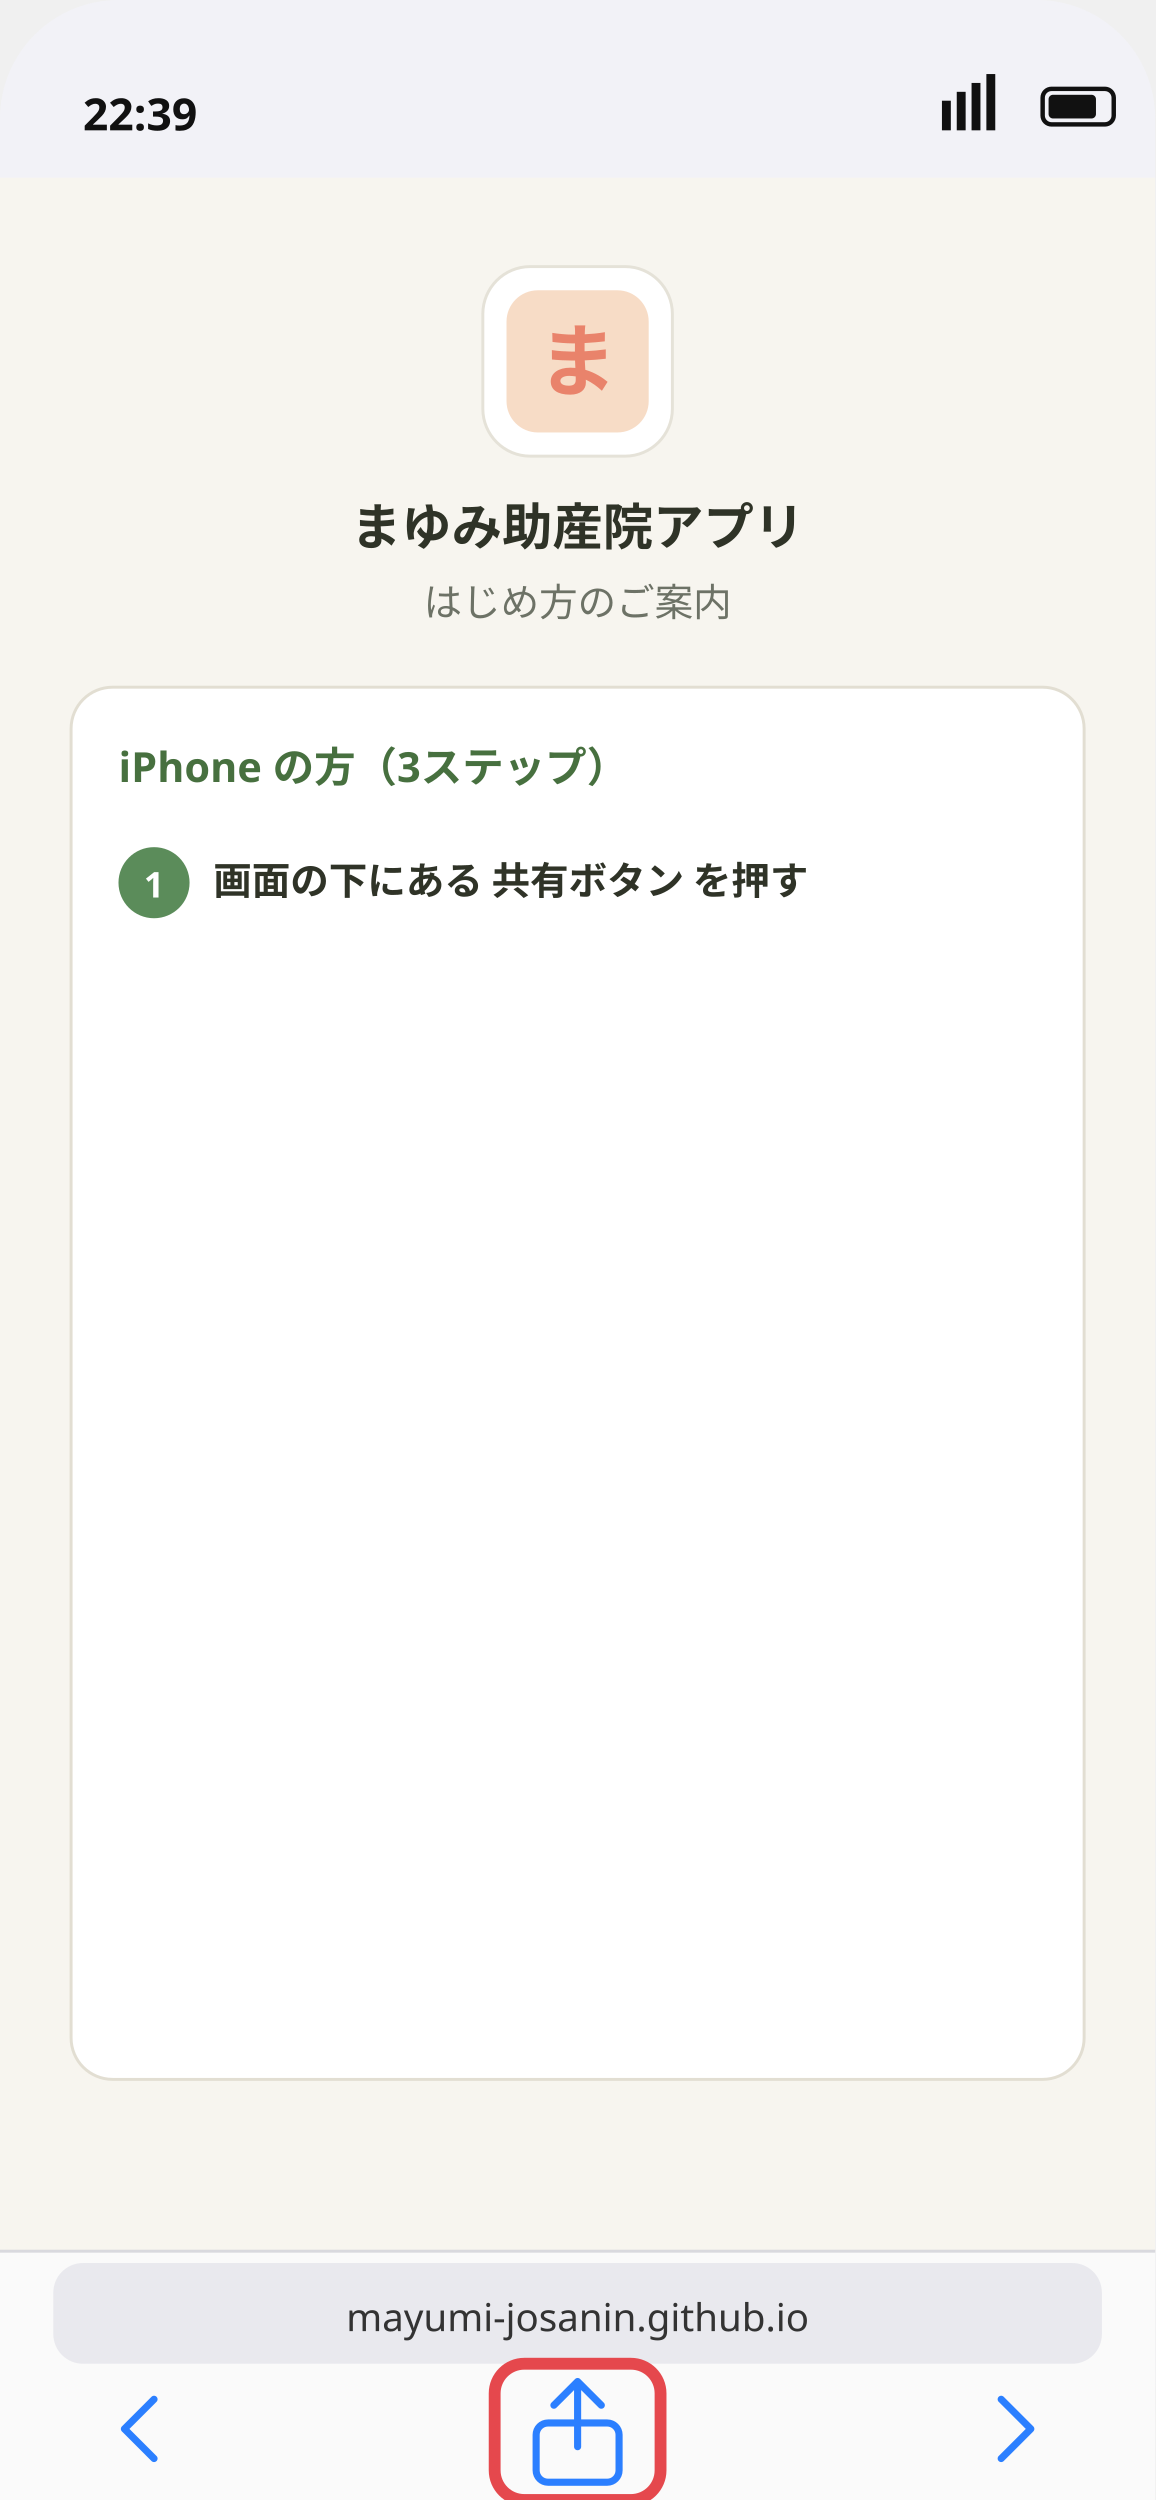
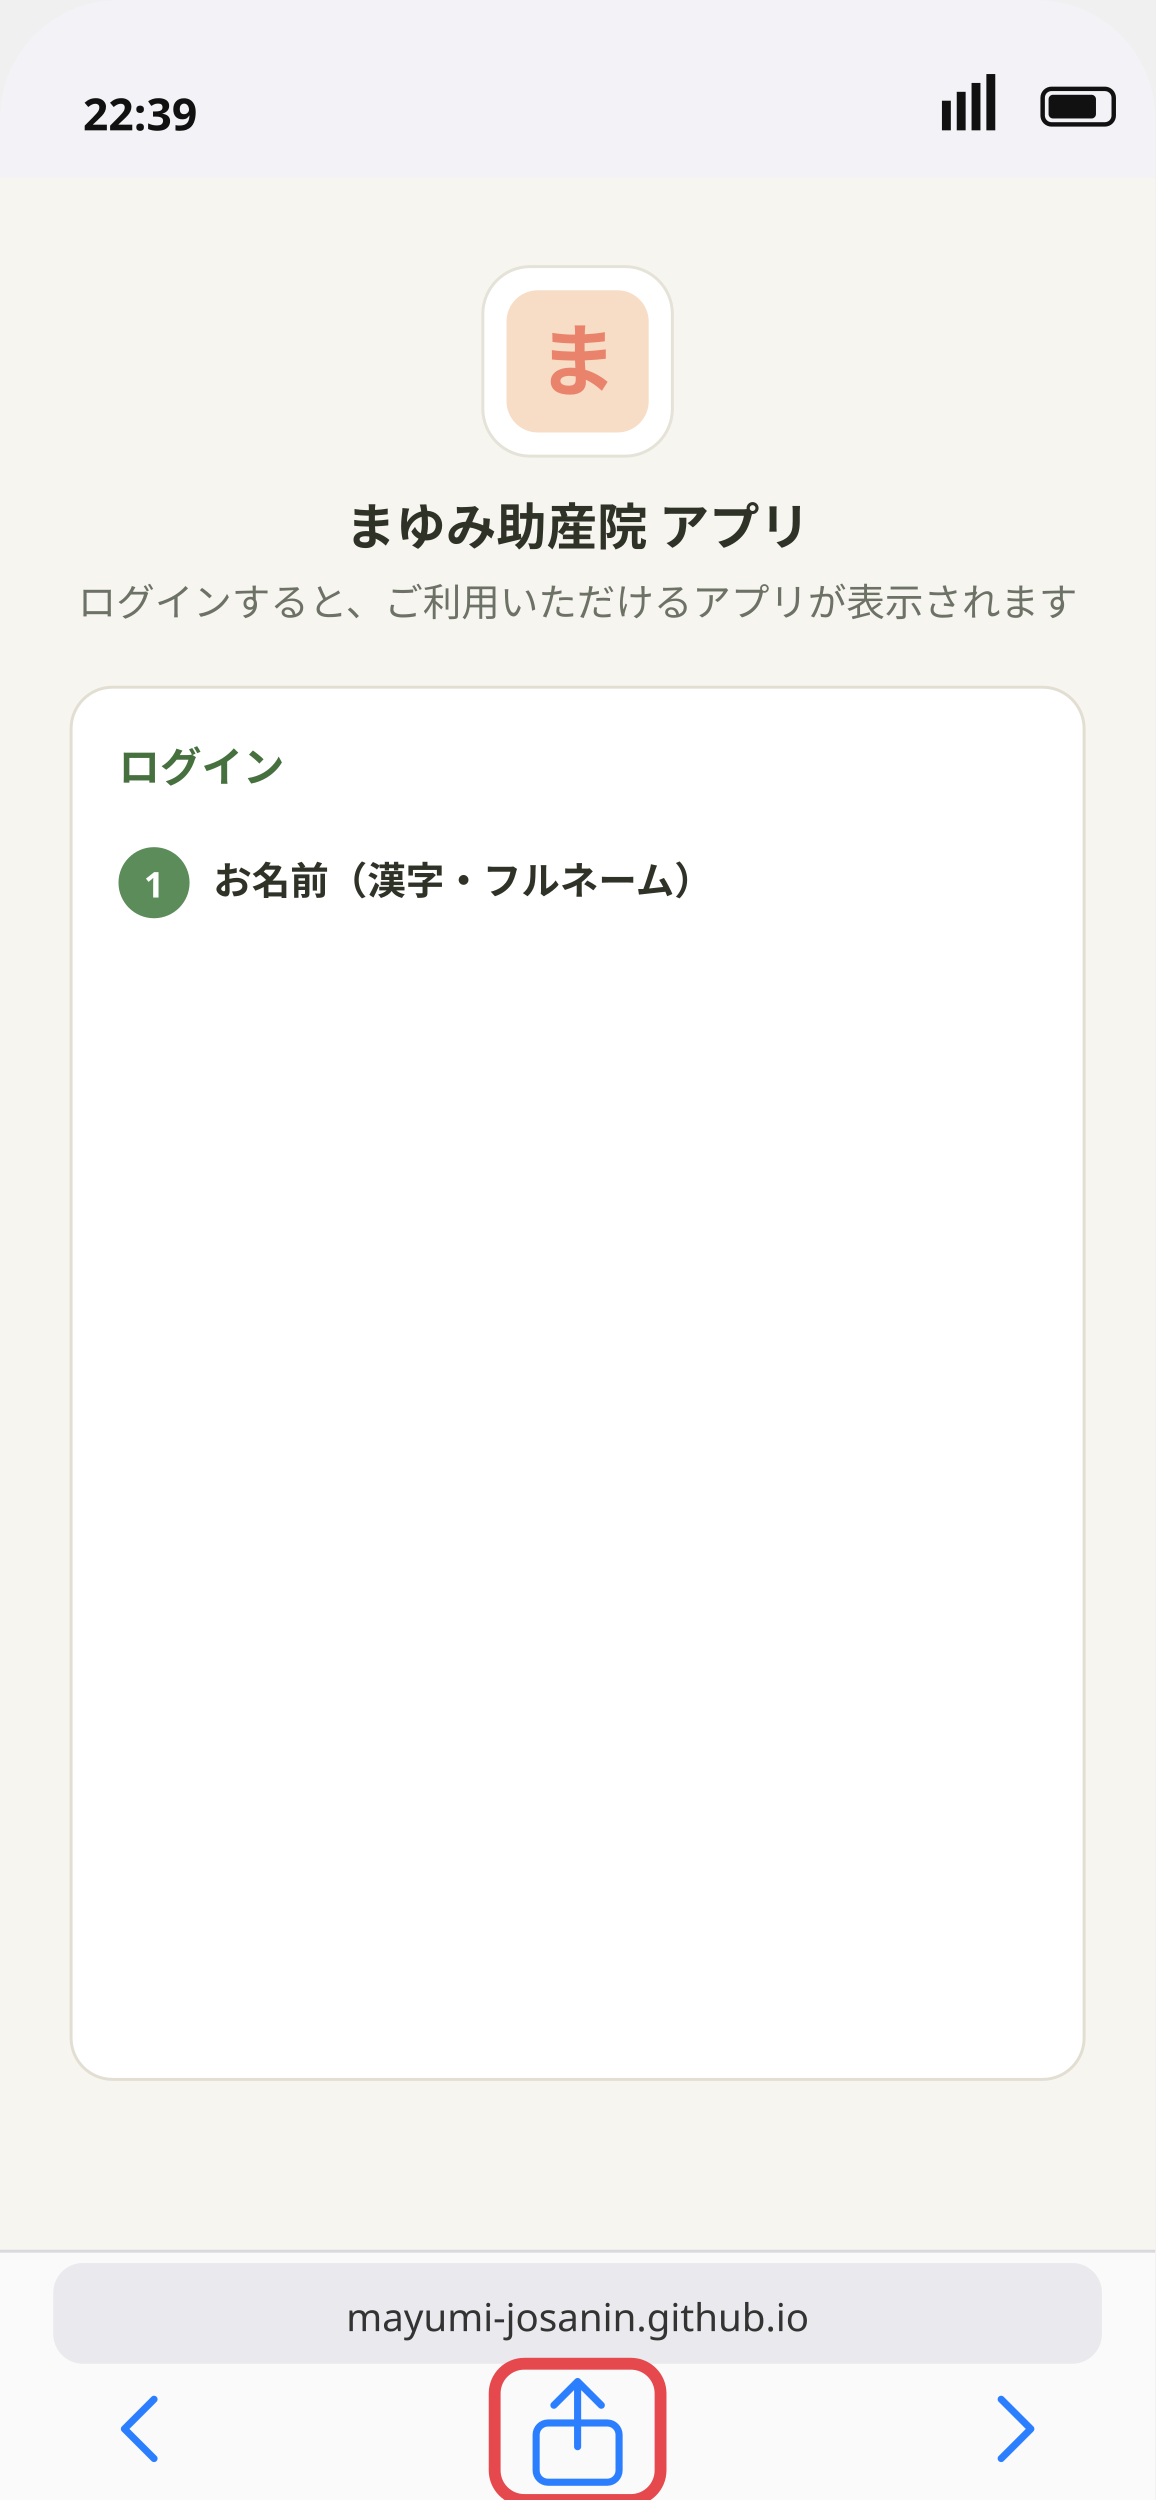
<svg xmlns="http://www.w3.org/2000/svg" viewBox="0 0 390 844" font-family="Hiragino Sans, Noto Sans JP, sans-serif">
  <rect width="390" height="844" rx="40" fill="#f2f2f7" />
  <text x="28" y="44" font-size="15" font-weight="700" fill="#111">22:39</text>
  <g fill="#111">
    <rect x="318" y="34" width="3" height="10" />
    <rect x="323" y="31" width="3" height="13" />
    <rect x="328" y="28" width="3" height="16" />
    <rect x="333" y="25" width="3" height="19" />
  </g>
  <rect x="352" y="30" width="24" height="12" rx="3" fill="none" stroke="#111" stroke-width="1.5" />
  <rect x="354" y="32" width="16" height="8" rx="1.5" fill="#111" />
  <rect x="0" y="60" width="390" height="700" fill="#f7f5ef" />
  <rect x="163" y="90" width="64" height="64" rx="16" fill="#fff" stroke="#e5e2d8" />
  <rect x="171" y="98" width="48" height="48" rx="10.56" fill="#f7dcc6" />
  <text x="195.0" y="131.6" font-size="26.88" font-weight="700" text-anchor="middle" fill="#e9836b">ま</text>
-   <text x="195.0" y="184" font-size="17" font-weight="700" text-anchor="middle" fill="#2f3327">まゆみ助産院アプリ</text>
-   <text x="195.0" y="208" font-size="13" text-anchor="middle" fill="#6d7266">はじめ方のご案内</text>
+   <text x="195.0" y="184" font-size="17" font-weight="700" text-anchor="middle" fill="#2f3327">まゆみ助産院 アプリ</text>
+   <text x="195.0" y="208" font-size="13" text-anchor="middle" fill="#6d7266">ログインすると、ご利用いただけるアプリが表示されます</text>
  <rect x="24" y="232" width="342" height="470" rx="14" fill="#fff" stroke="#e2ded2" />
-   <text x="40" y="264" font-size="14" font-weight="700" fill="#47703f">iPhone の方（3ステップ）</text>
+   <text x="40" y="264" font-size="14" font-weight="700" fill="#47703f">ログイン</text>
  <circle cx="52" cy="298" r="12" fill="#5b8c5a" />
  <text x="52" y="303" font-size="12" font-weight="700" text-anchor="middle" fill="#fff">1</text>
-   <text x="72" y="302" font-size="13" font-weight="700" fill="#2f3327">画面の下にある 共有ボタン を押す</text>
+   <text x="72" y="302" font-size="13" font-weight="700" fill="#2f3327">お名前（漢字・フルネーム）</text>
  <rect x="0" y="760" width="390" height="84" fill="#fafafa" />
  <line x1="0" y1="760" x2="390" y2="760" stroke="#d9d9de" />
  <rect x="18" y="764" width="354" height="34" rx="10" fill="#e9e9ee" />
  <text x="195.0" y="787" font-size="13" text-anchor="middle" fill="#333">mayumi-josanin.github.io</text>
  <g stroke="#2b7fff" stroke-width="2.4" fill="none" stroke-linecap="round" stroke-linejoin="round">
    <path d="M52 830 l-10 -10 l10 -10" />
    <path d="M338 810 l10 10 l-10 10" />
    <path d="M195.0 826 v-22 M187.0 812 l8 -8 l8 8" />
    <rect x="181.0" y="818" width="28" height="20" rx="4" />
  </g>
  <rect x="167.0" y="798" width="56" height="46" rx="10" fill="none" stroke="#e5484d" stroke-width="4" />
</svg>
